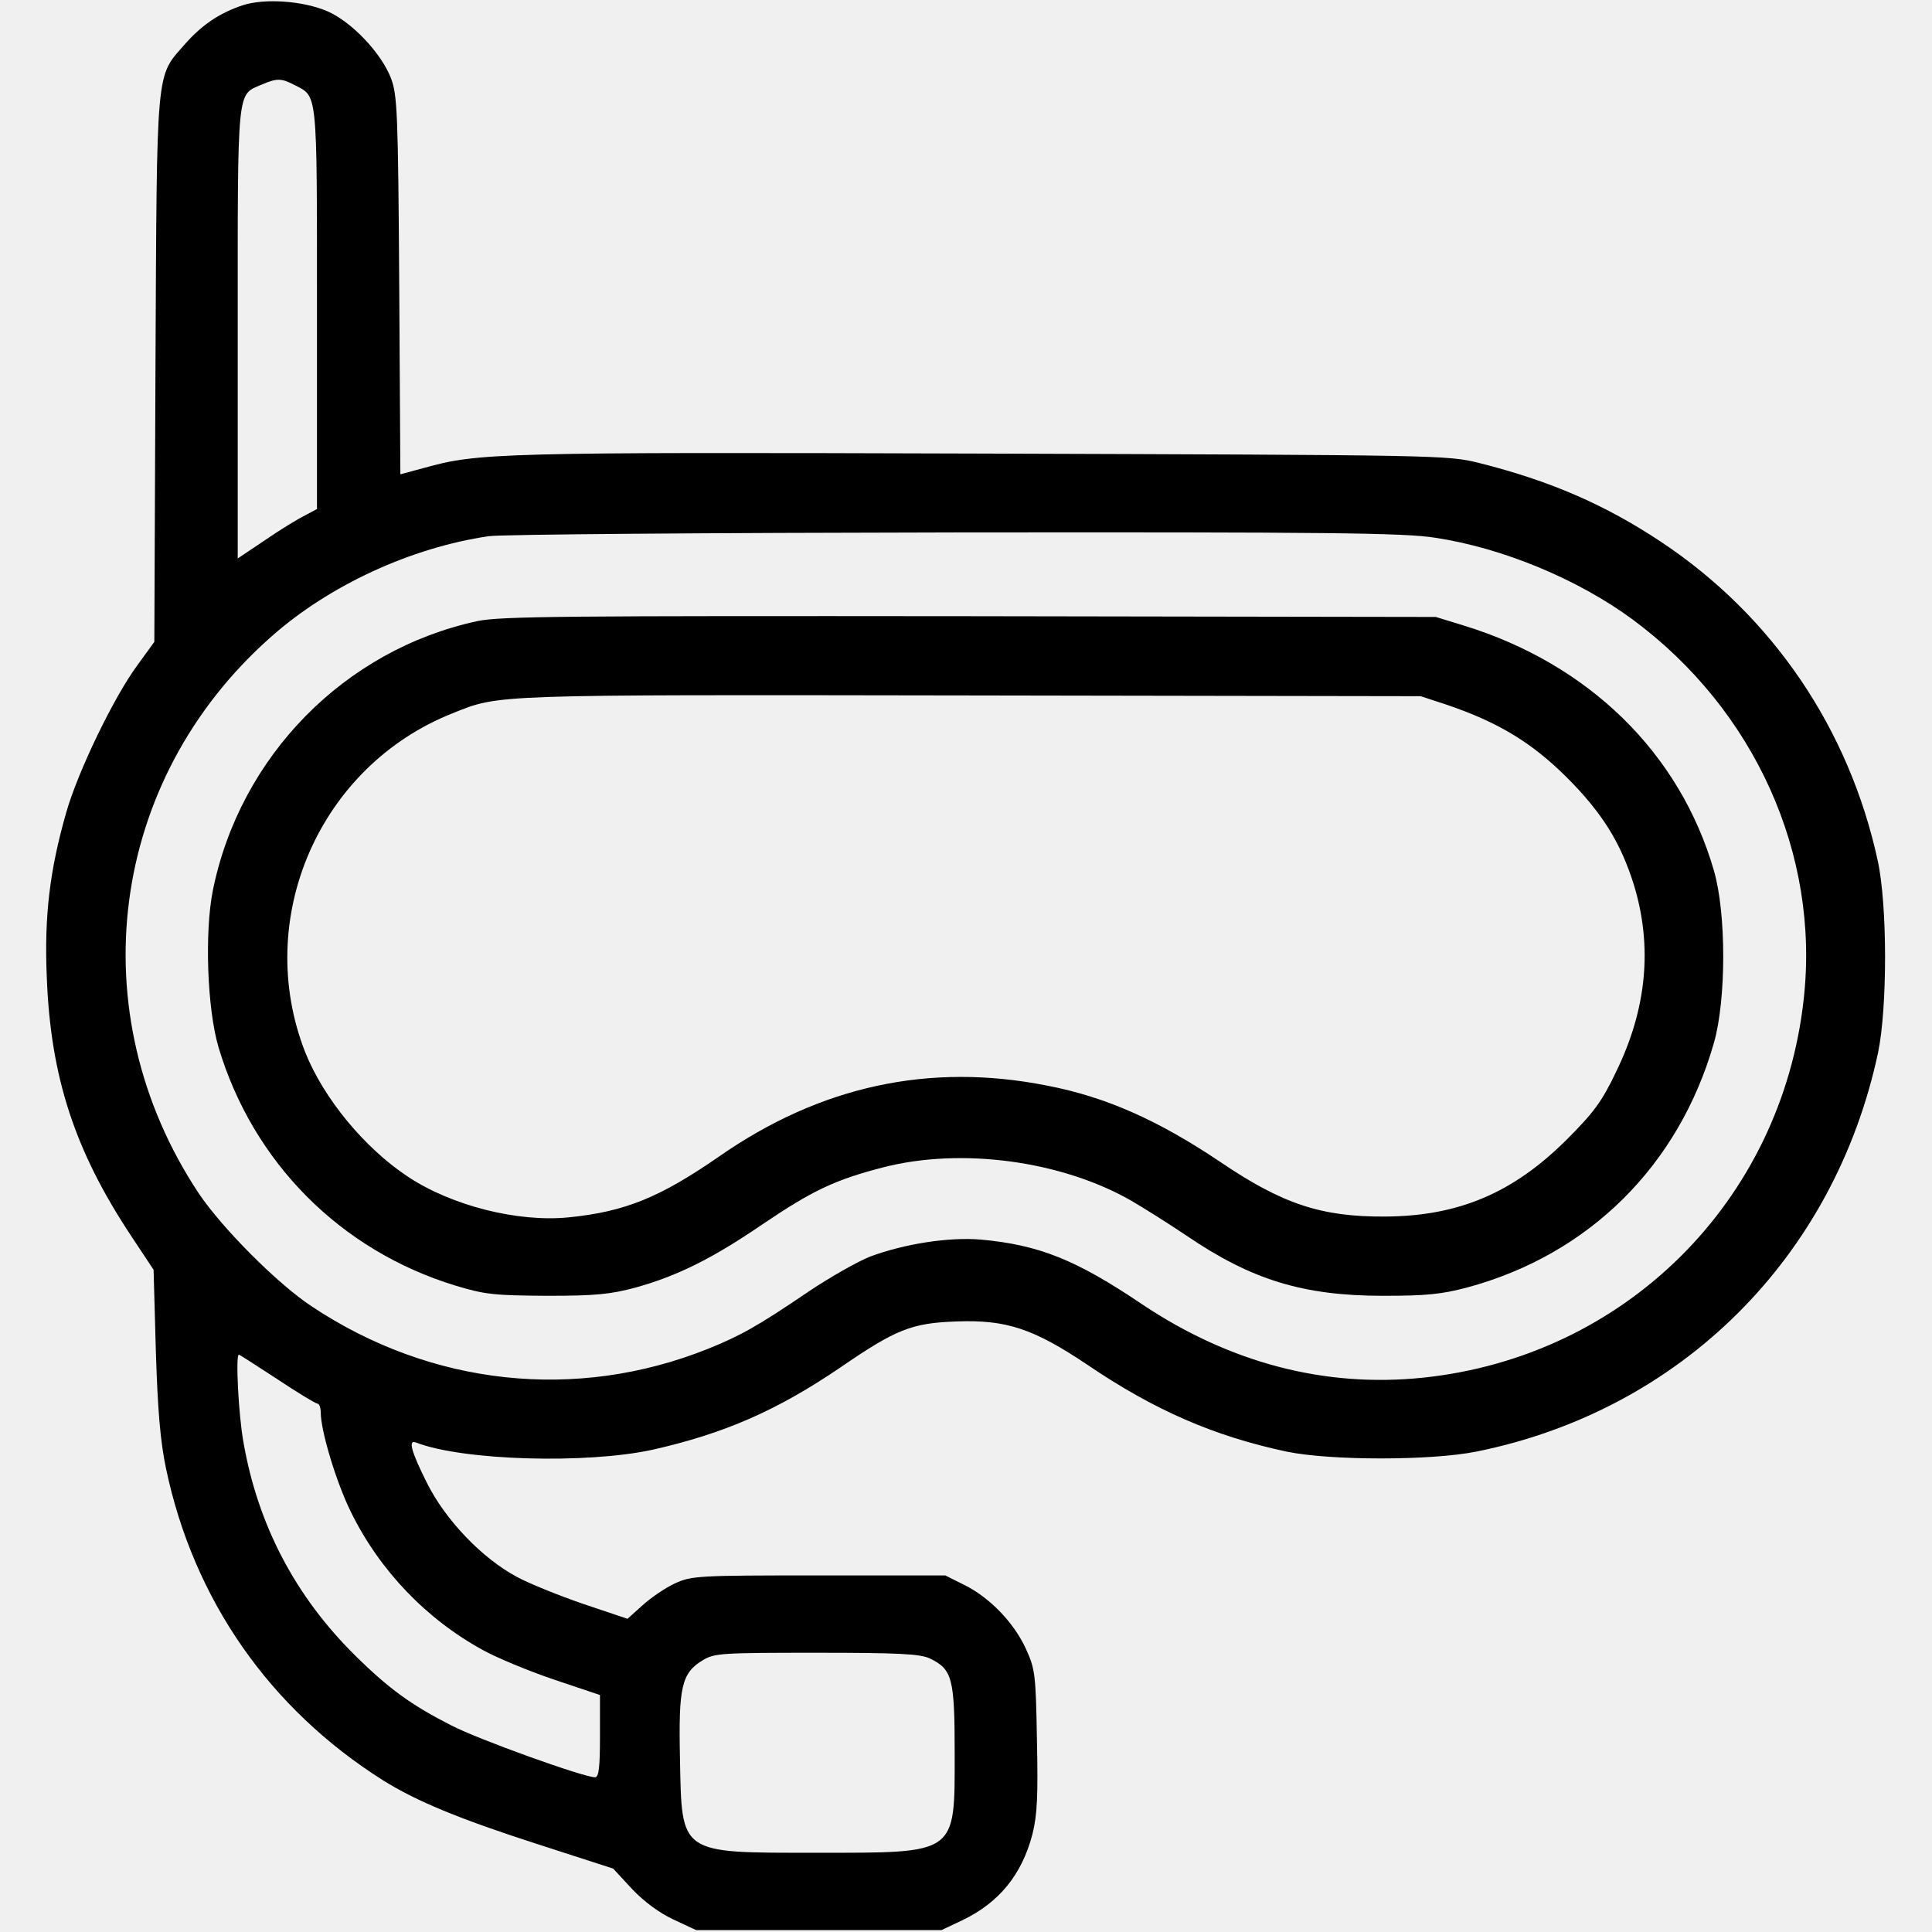
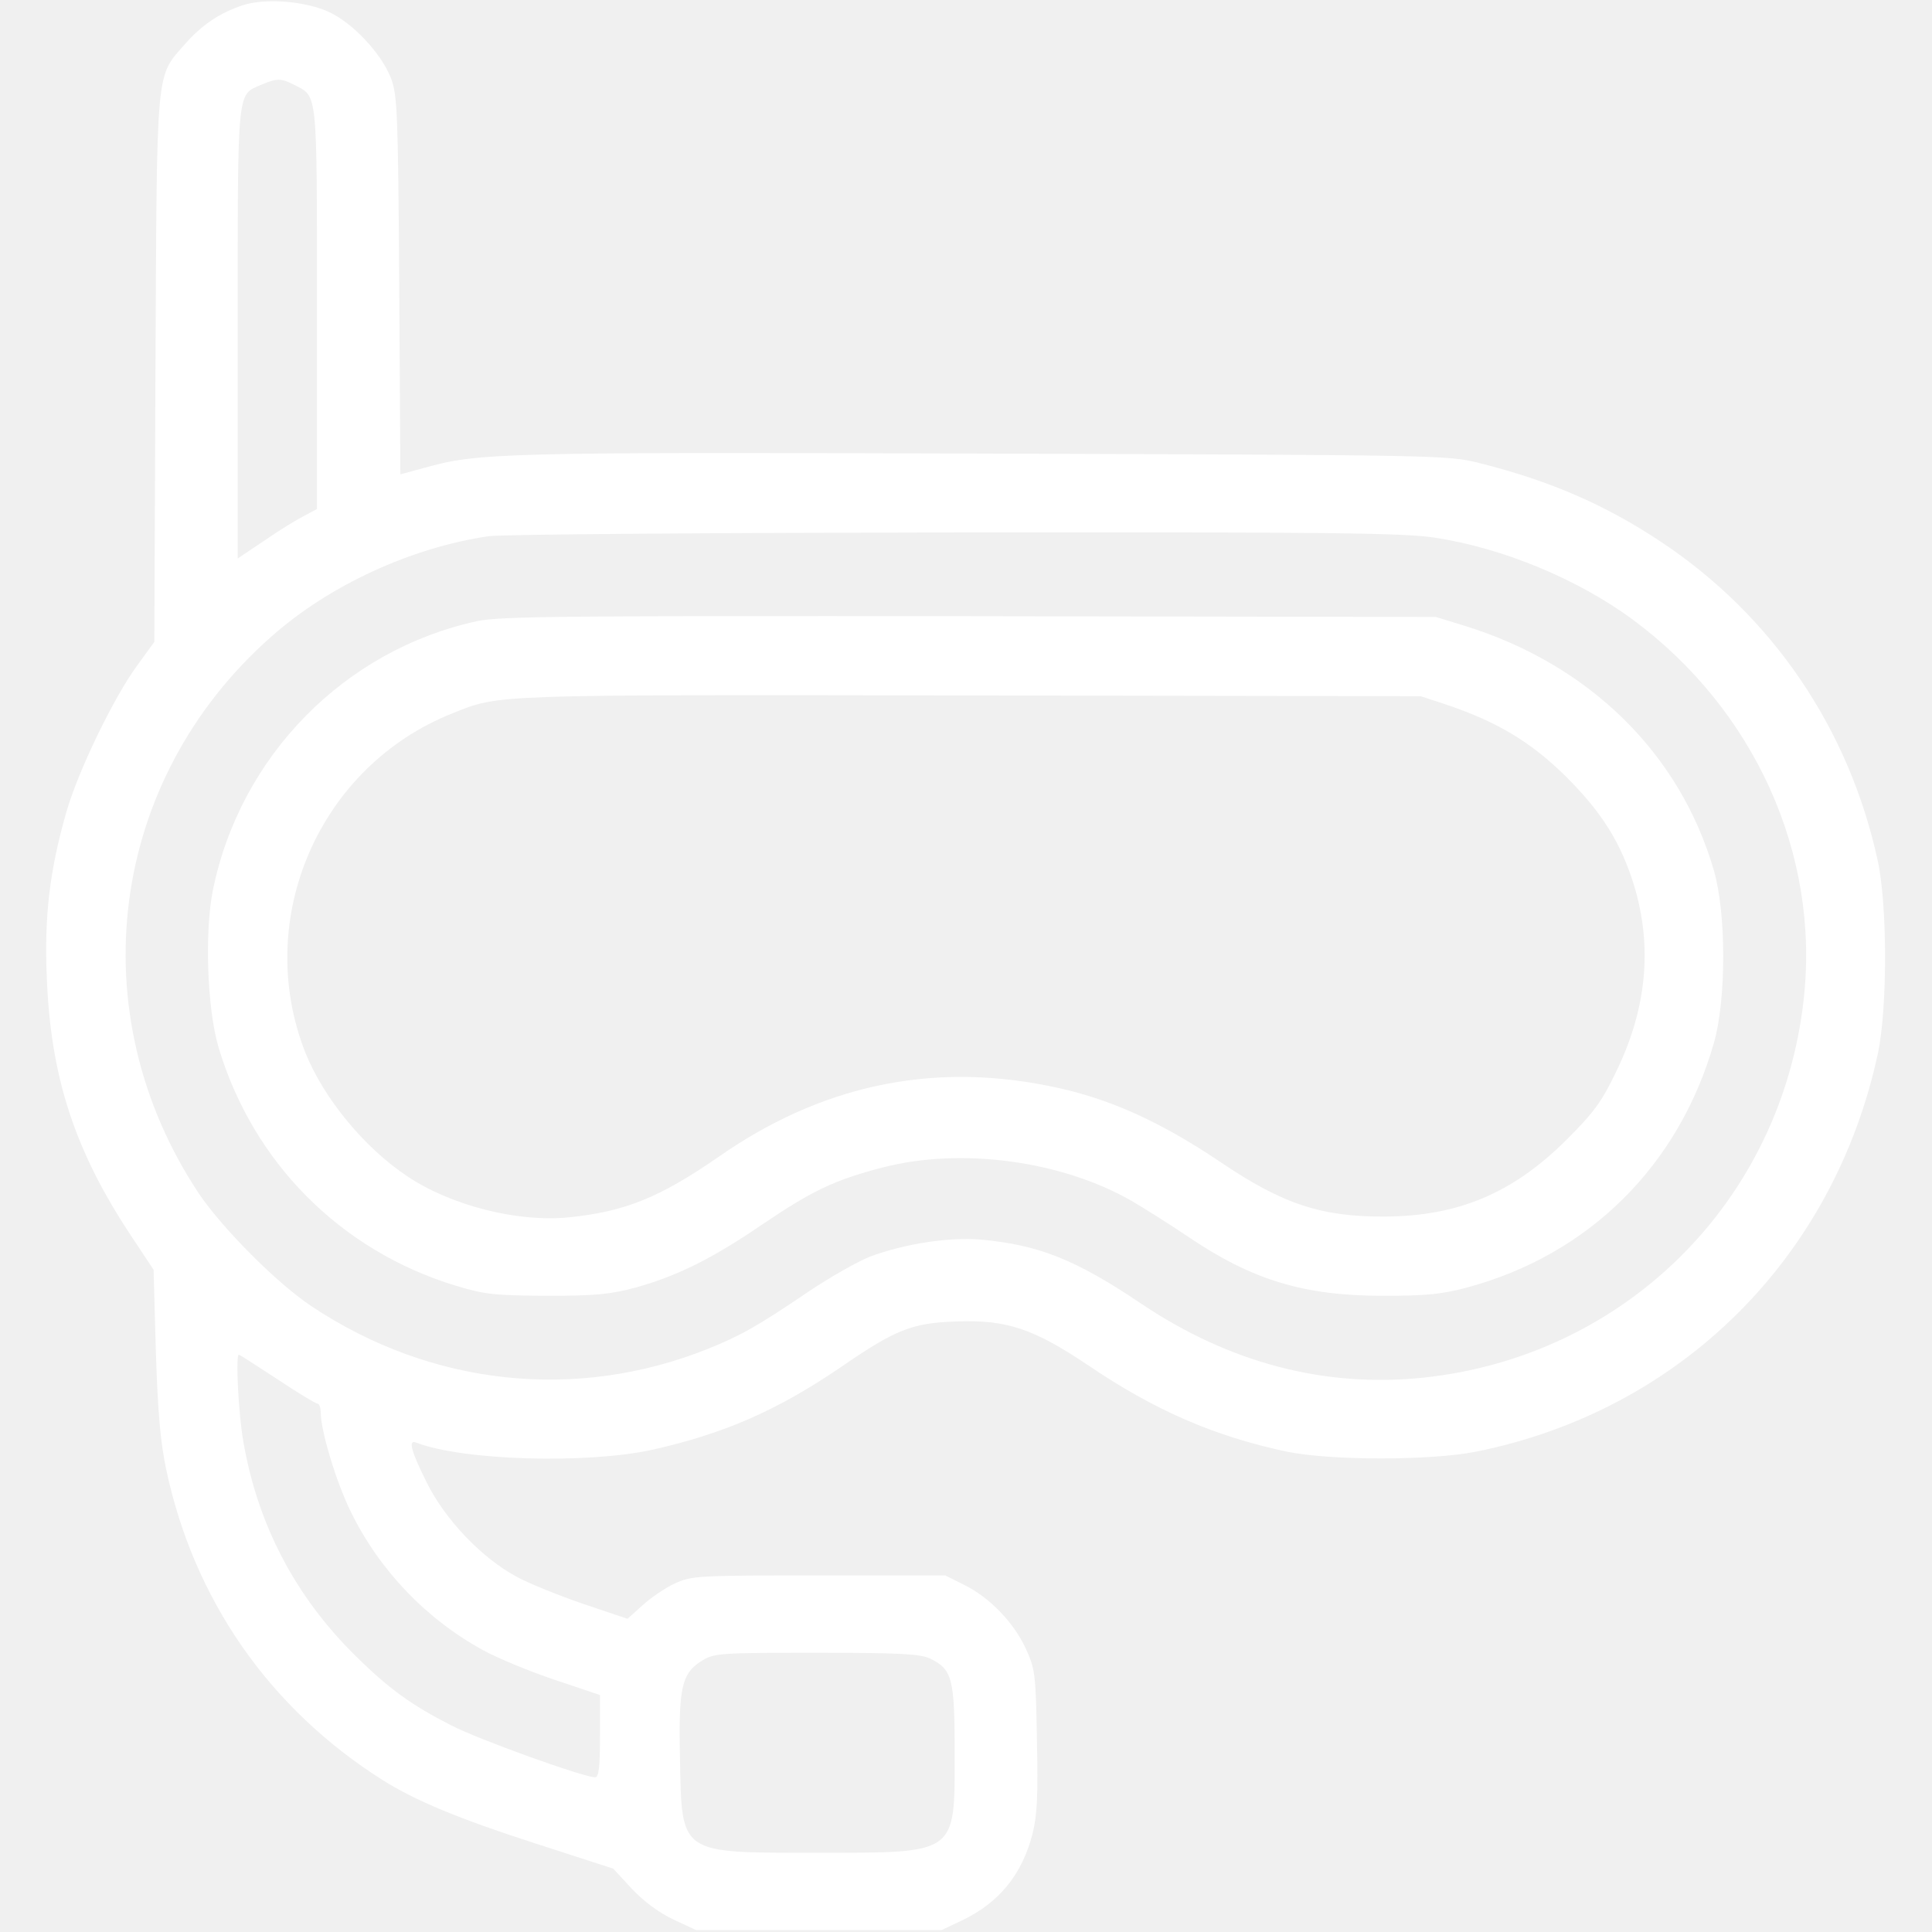
- <svg xmlns="http://www.w3.org/2000/svg" version="1.0" width="512pt" height="512pt" viewBox="0 0 512 512" preserveAspectRatio="xMidYMid meet">
-   <g transform="translate(0,512) scale(0.1,-0.1)" fill="#000000" stroke="none">
+ <svg xmlns="http://www.w3.org/2000/svg" viewBox="0 0 512 512" preserveAspectRatio="xMidYMid meet">
+   <g transform="translate(0,512) scale(0.1,-0.1)" fill="#FFFFFF">
    <path d="M643 5106 c-60 -20 -107 -51 -152 -102 -79 -90 -75 -50 -79 -862 l-3 -723 -45 -62 c-62 -84 -158 -282 -189 -392 -43 -151 -58 -272 -51 -435 10 -264 74 -460 224 -686 l59 -89 6 -215 c5 -160 12 -240 27 -312 73 -347 274 -636 575 -826 88 -55 201 -102 409 -169 l201 -65 50 -54 c31 -33 73 -64 110 -81 l60 -28 325 0 325 0 55 26 c98 47 158 121 186 228 13 52 15 101 12 250 -3 176 -5 189 -30 243 -32 69 -96 135 -163 168 l-50 25 -335 0 c-321 0 -337 -1 -381 -21 -26 -12 -64 -38 -86 -58 l-40 -36 -116 39 c-64 22 -144 54 -177 72 -92 49 -190 151 -239 250 -42 84 -50 115 -28 106 124 -48 452 -57 626 -19 191 43 330 104 498 218 147 101 189 118 308 122 132 5 204 -19 347 -115 177 -120 335 -189 528 -230 117 -24 381 -24 502 0 542 109 949 514 1065 1057 25 120 25 392 -1 510 -76 349 -279 648 -574 844 -149 99 -295 162 -482 209 -84 21 -103 21 -1320 25 -1281 4 -1333 2 -1476 -38 l-63 -17 -3 501 c-3 457 -5 505 -22 549 -26 67 -104 149 -168 177 -65 28 -167 35 -225 16z m137 -211 c62 -32 60 -8 60 -592 l0 -532 -32 -17 c-18 -9 -66 -38 -105 -65 l-73 -49 0 598 c0 660 -3 629 64 658 40 17 51 17 86 -1z m3023 -1200 c179 -27 379 -110 524 -217 323 -239 496 -622 453 -1006 -59 -535 -473 -947 -1009 -1003 -260 -27 -512 39 -745 195 -175 118 -273 157 -427 171 -85 7 -201 -11 -293 -45 -33 -13 -107 -55 -165 -94 -134 -91 -179 -116 -266 -151 -348 -139 -732 -98 -1049 113 -91 60 -237 207 -299 299 -318 479 -239 1095 191 1475 154 137 372 237 577 267 33 5 589 9 1235 10 990 1 1190 -1 1273 -14z m-3068 -2230 c54 -36 102 -65 107 -65 4 0 8 -11 8 -23 0 -49 41 -185 80 -264 76 -155 200 -284 350 -366 36 -20 120 -55 188 -78 l122 -41 0 -109 c0 -82 -3 -109 -13 -109 -30 0 -309 100 -382 138 -104 53 -164 96 -254 185 -158 156 -258 346 -296 566 -13 72 -21 231 -12 231 2 0 47 -29 102 -65z m1729 -740 c60 -29 66 -52 66 -253 0 -268 8 -262 -365 -262 -367 0 -358 -6 -363 250 -4 189 4 226 60 260 31 19 50 20 301 20 220 0 275 -3 301 -15z" />
    <path d="M1265 3474 c-352 -76 -629 -358 -701 -714 -22 -111 -15 -313 15 -415 91 -305 323 -539 628 -632 79 -24 104 -26 243 -27 129 0 168 4 235 22 111 31 203 77 335 167 133 90 192 118 319 151 208 54 474 18 659 -88 31 -18 98 -60 147 -93 172 -117 309 -159 520 -159 115 0 155 4 223 22 323 87 561 323 654 648 33 115 33 344 0 457 -90 311 -331 547 -662 649 l-75 23 -1235 2 c-1070 1 -1244 0 -1305 -13z m2570 -222 c135 -46 223 -99 316 -191 95 -95 144 -174 179 -286 50 -164 34 -329 -47 -495 -38 -80 -60 -109 -132 -181 -142 -141 -286 -202 -481 -203 -168 -1 -271 33 -435 144 -165 111 -304 173 -460 203 -312 62 -602 -1 -871 -189 -155 -107 -247 -145 -396 -160 -135 -14 -313 31 -429 109 -114 76 -221 206 -270 328 -139 354 37 759 391 899 125 50 95 49 1370 47 l1195 -2 70 -23z" />
  </g>
</svg>
